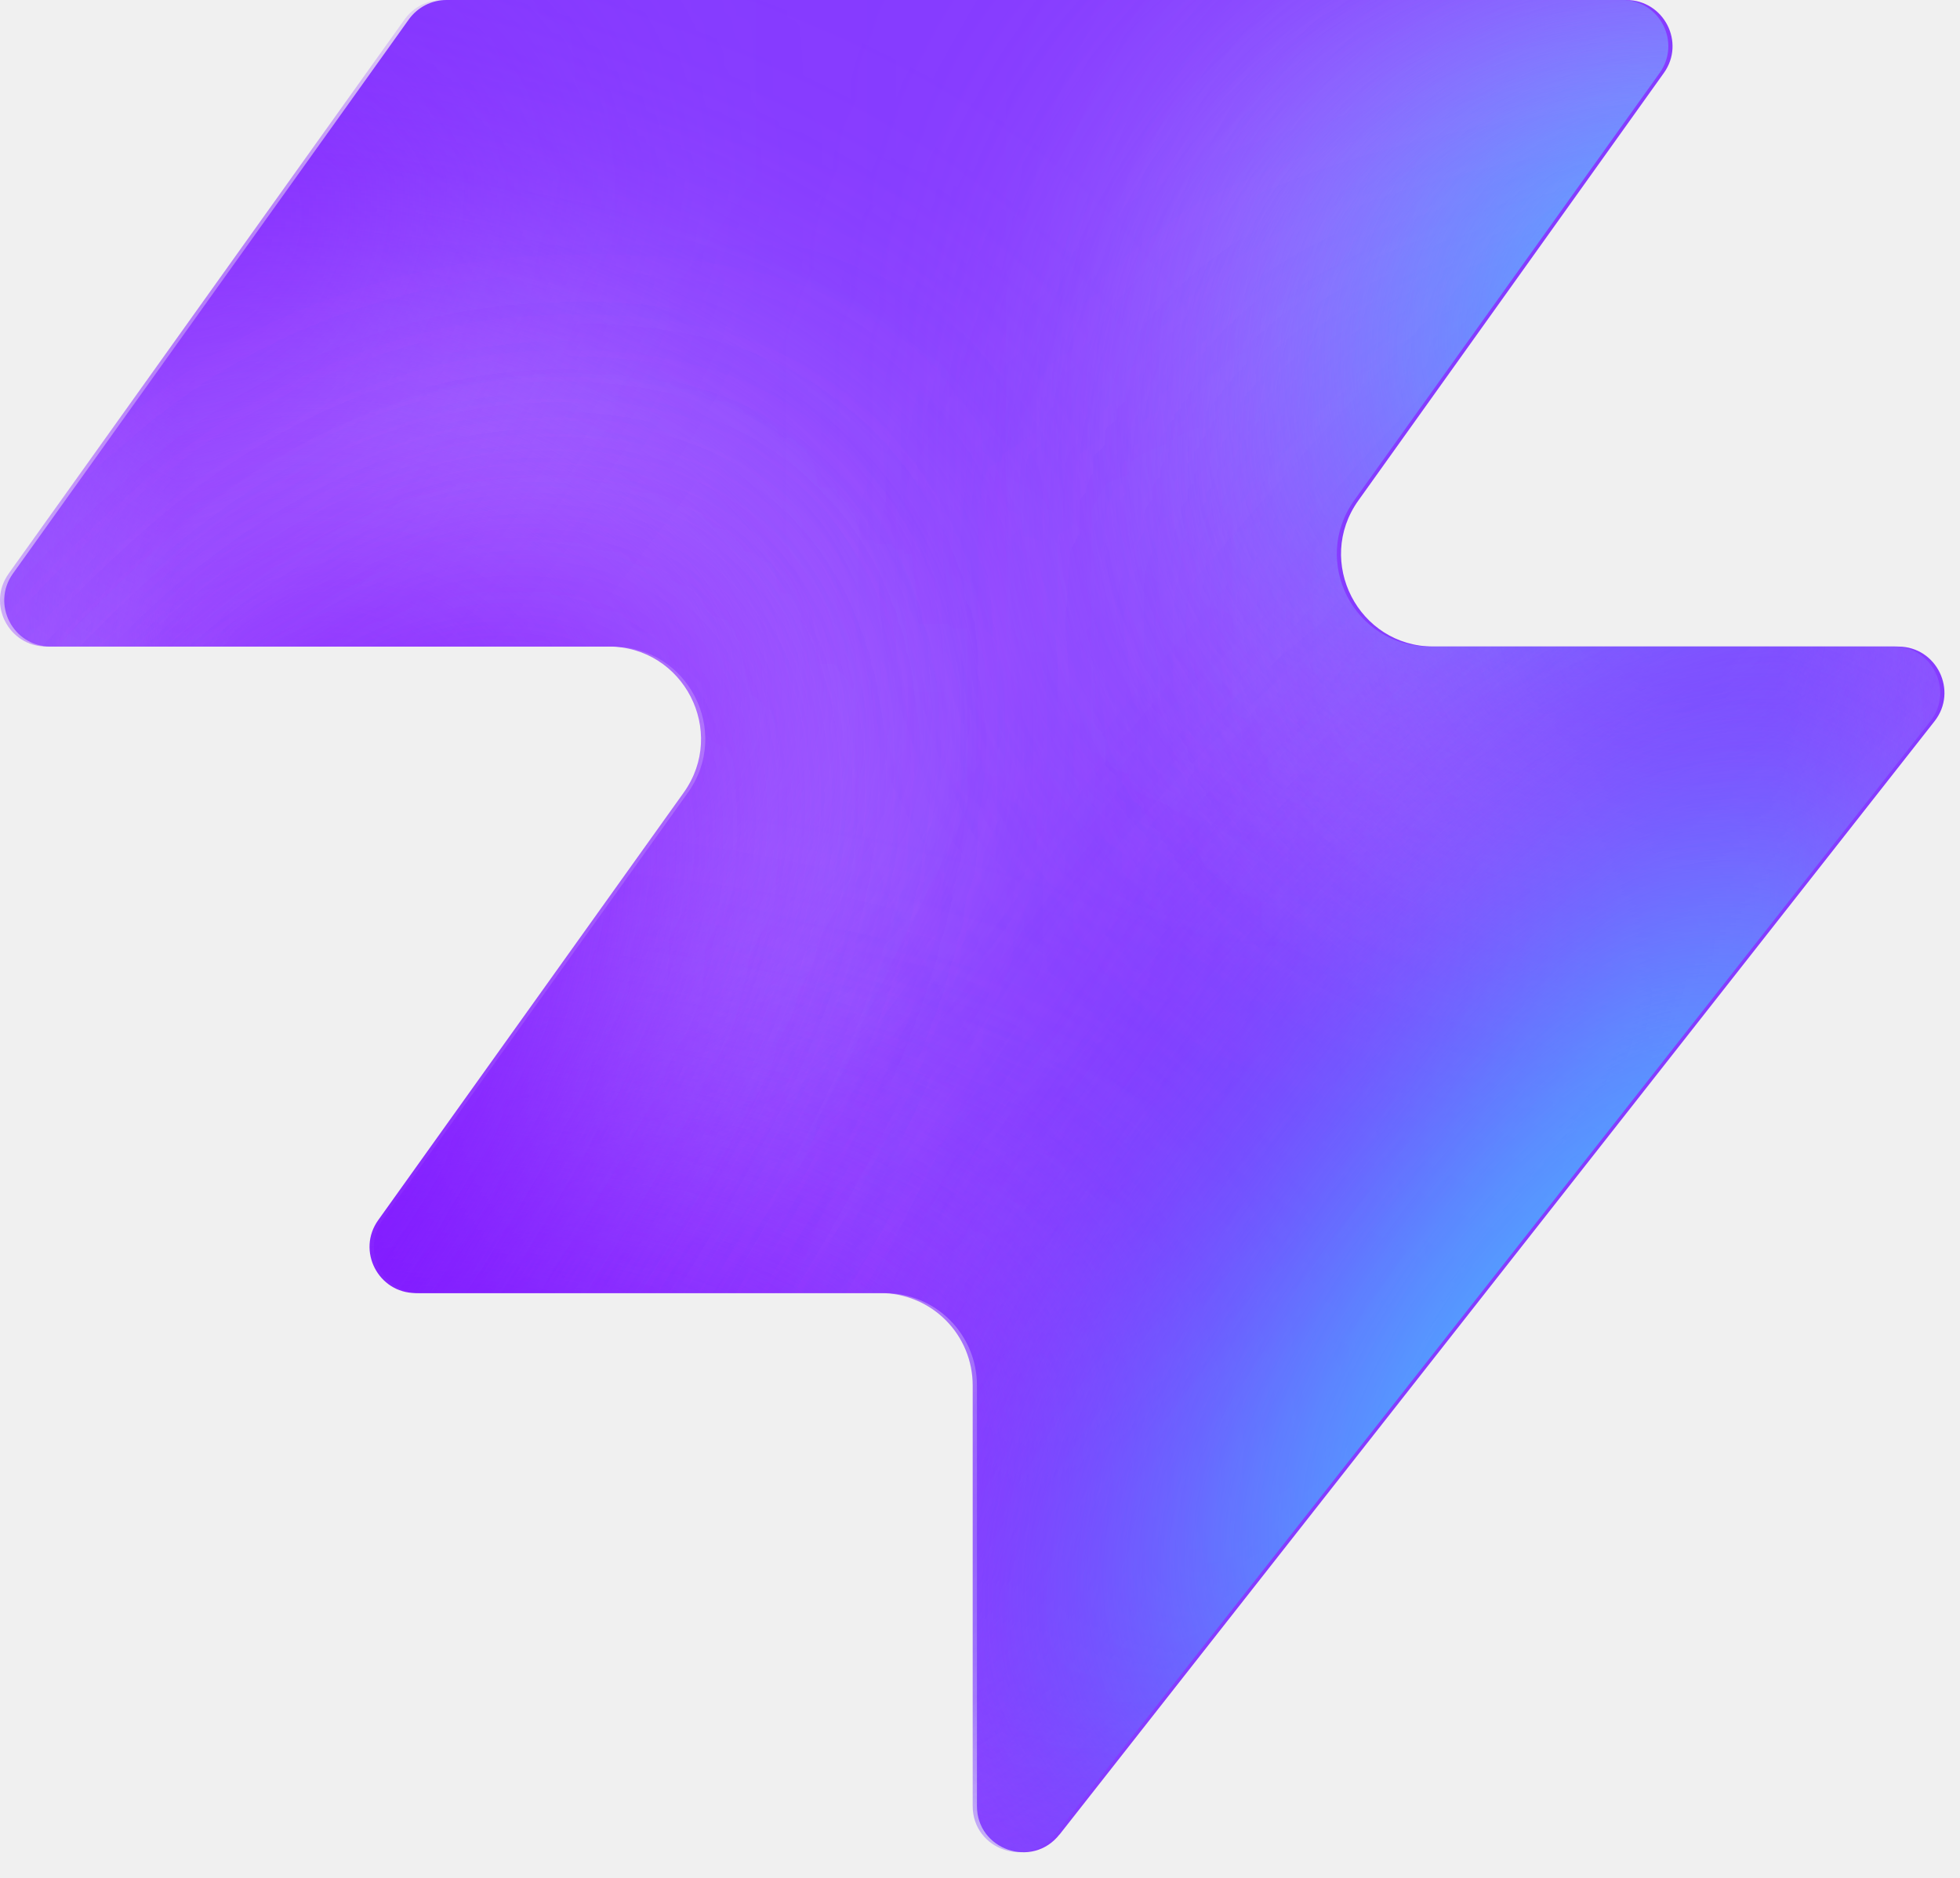
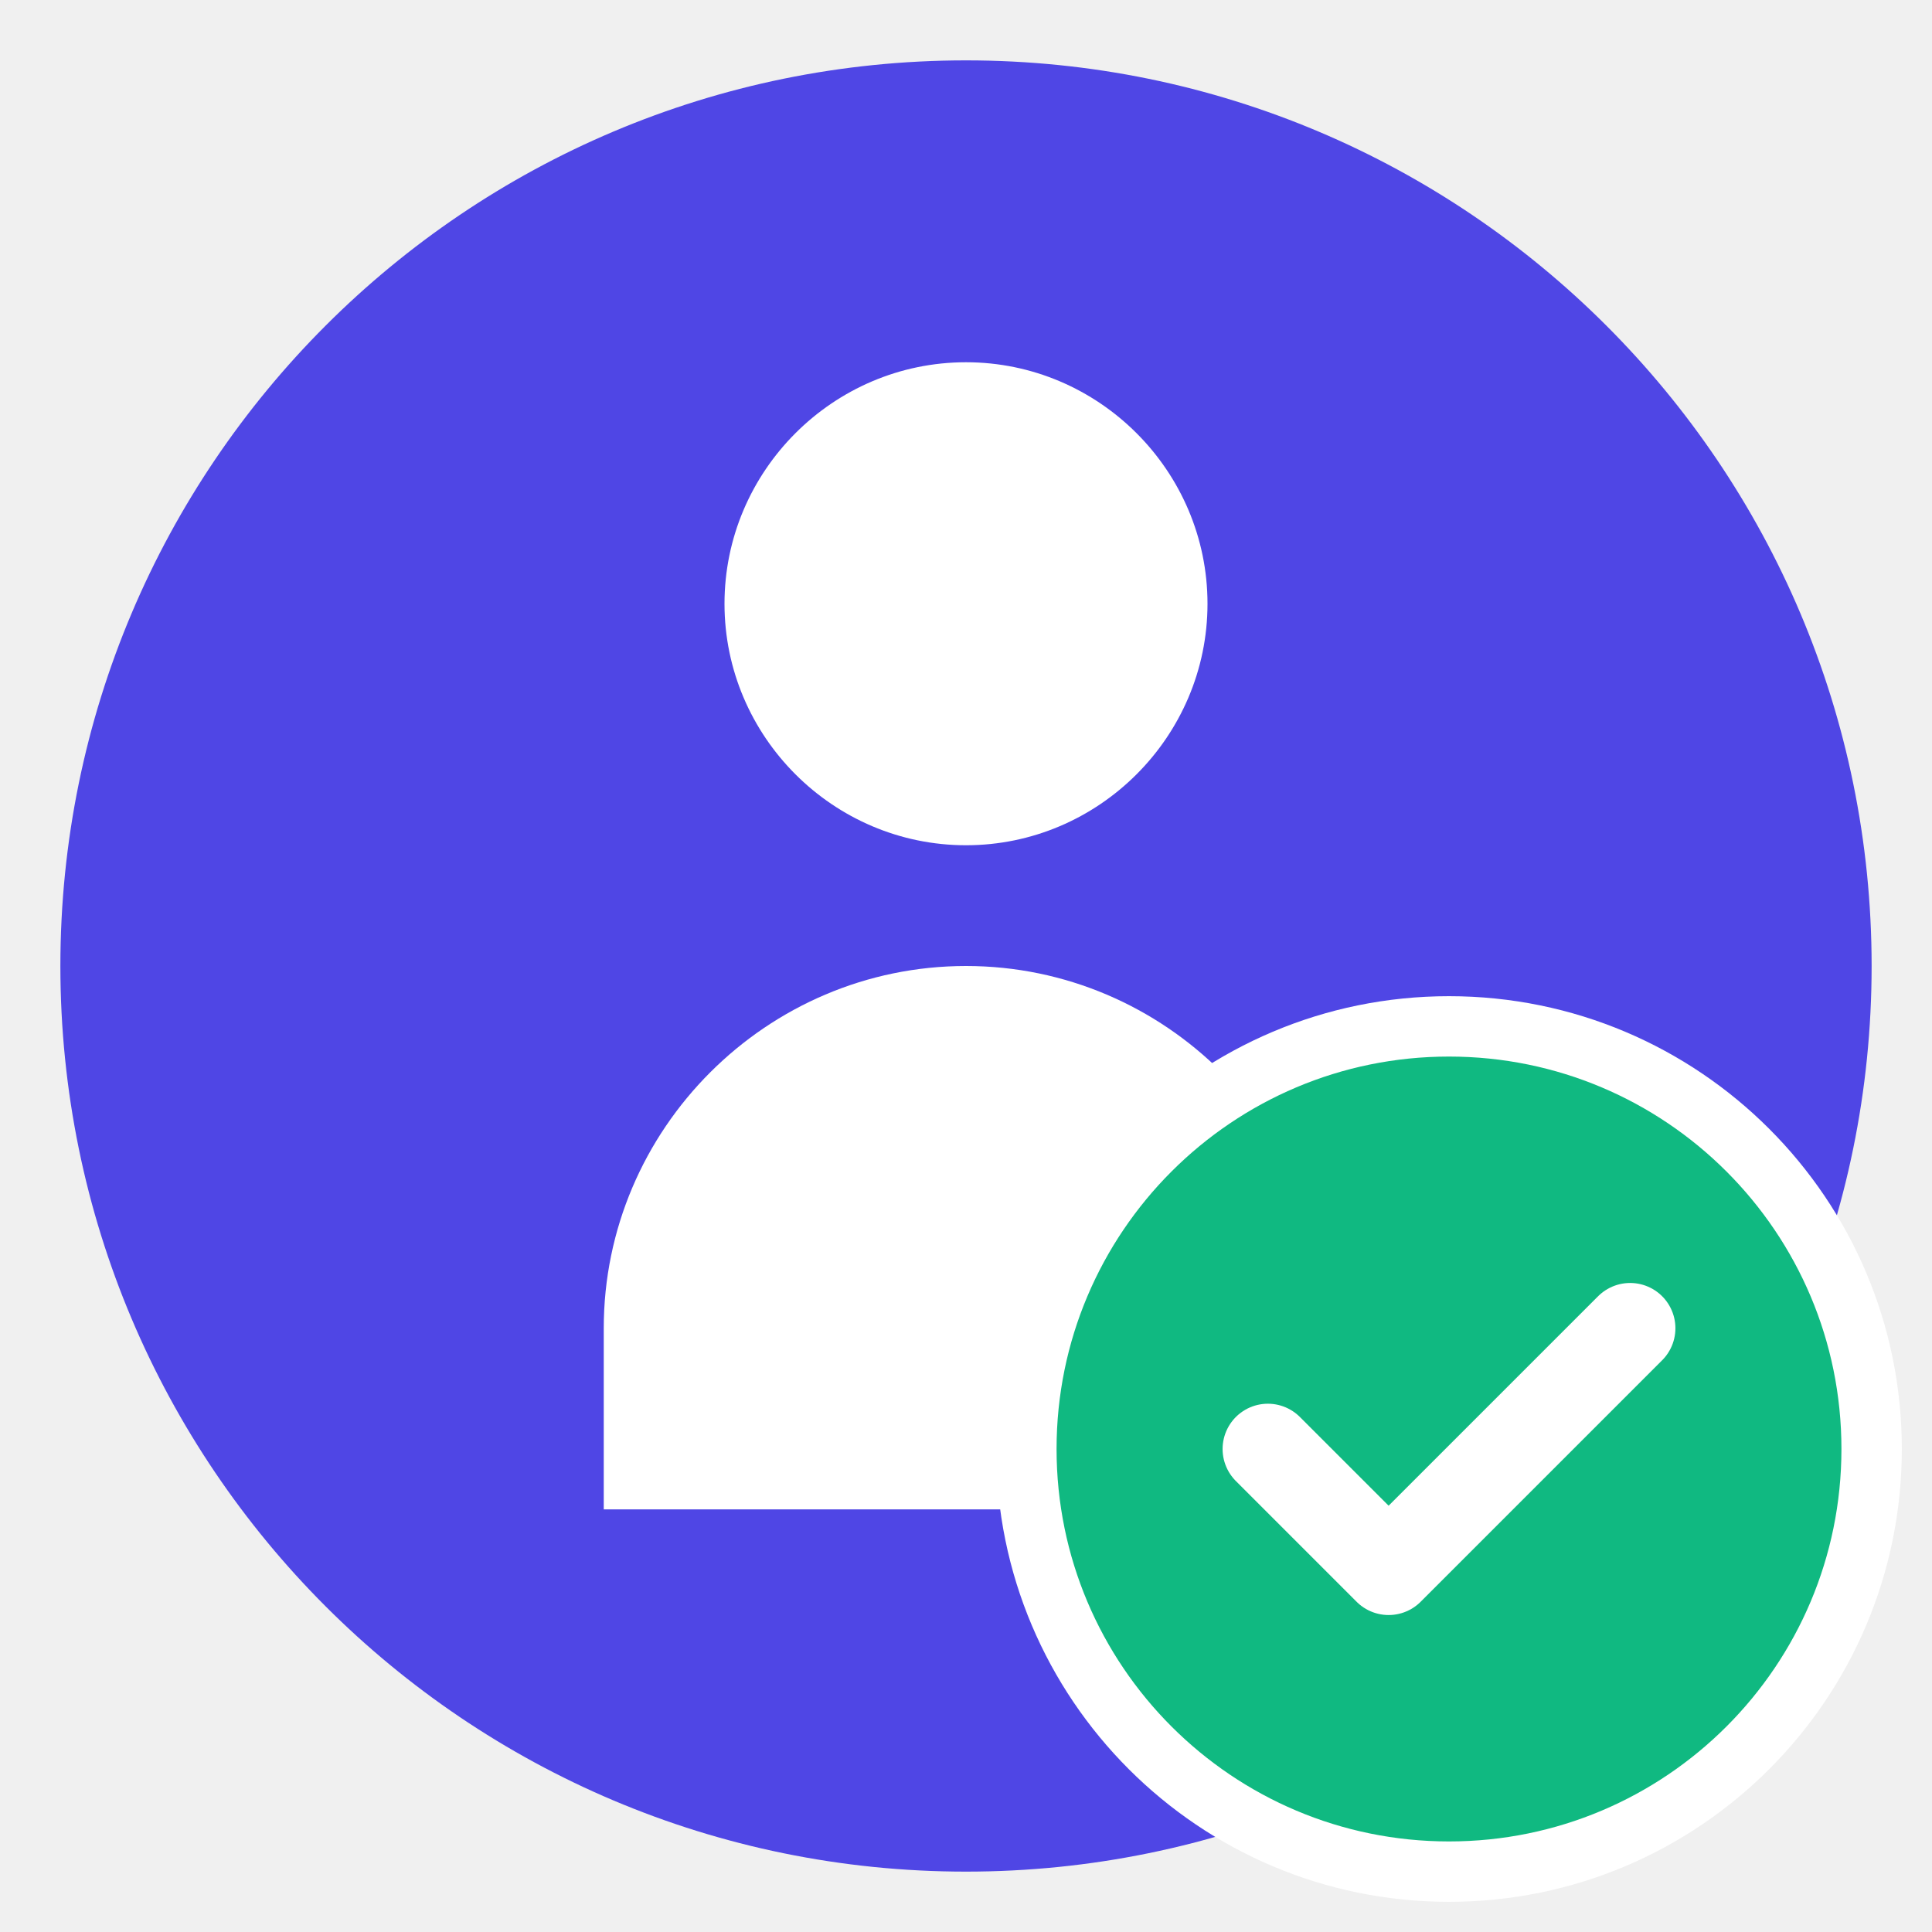
- <svg xmlns="http://www.w3.org/2000/svg" width="48" height="46" fill="none" viewBox="0 0 48 46">
-   <path fill="#863bff" d="M25.946 44.938c-.664.845-2.021.375-2.021-.698V33.937a2.26 2.26 0 0 0-2.262-2.262H10.287c-.92 0-1.456-1.04-.92-1.788l7.48-10.471c1.07-1.497 0-3.578-1.842-3.578H1.237c-.92 0-1.456-1.04-.92-1.788L10.013.474c.214-.297.556-.474.92-.474h28.894c.92 0 1.456 1.04.92 1.788l-7.48 10.471c-1.07 1.498 0 3.579 1.842 3.579h11.377c.943 0 1.473 1.088.89 1.83L25.947 44.94z" style="fill:#863bff;fill:color(display-p3 .525 .23 1);fill-opacity:1" />
-   <mask id="a" width="48" height="46" x="0" y="0" maskUnits="userSpaceOnUse" style="mask-type:alpha">
-     <path fill="#000" d="M25.842 44.938c-.664.844-2.021.375-2.021-.698V33.937a2.26 2.26 0 0 0-2.262-2.262H10.183c-.92 0-1.456-1.04-.92-1.788l7.48-10.471c1.07-1.498 0-3.579-1.842-3.579H1.133c-.92 0-1.456-1.04-.92-1.787L9.91.473c.214-.297.556-.474.92-.474h28.894c.92 0 1.456 1.04.92 1.788l-7.48 10.471c-1.07 1.498 0 3.578 1.842 3.578h11.377c.943 0 1.473 1.088.89 1.832L25.843 44.94z" style="fill:#000;fill-opacity:1" />
-   </mask>
-   <g mask="url(#a)">
-     <g filter="url(#b)">
-       <ellipse cx="5.508" cy="14.704" fill="#ede6ff" rx="5.508" ry="14.704" style="fill:#ede6ff;fill:color(display-p3 .927 .903 1);fill-opacity:1" transform="matrix(.00324 1 1 -.00324 -4.47 31.516)" />
-     </g>
-     <g filter="url(#c)">
-       <ellipse cx="10.399" cy="29.851" fill="#ede6ff" rx="10.399" ry="29.851" style="fill:#ede6ff;fill:color(display-p3 .927 .903 1);fill-opacity:1" transform="matrix(.00324 1 1 -.00324 -39.328 7.883)" />
-     </g>
-     <g filter="url(#d)">
-       <ellipse cx="5.508" cy="30.487" fill="#7e14ff" rx="5.508" ry="30.487" style="fill:#7e14ff;fill:color(display-p3 .492 .077 1);fill-opacity:1" transform="rotate(89.814 -25.913 -14.639)scale(1 -1)" />
-     </g>
-     <g filter="url(#e)">
-       <ellipse cx="5.508" cy="30.599" fill="#7e14ff" rx="5.508" ry="30.599" style="fill:#7e14ff;fill:color(display-p3 .492 .077 1);fill-opacity:1" transform="rotate(89.814 -32.644 -3.334)scale(1 -1)" />
-     </g>
-     <g filter="url(#f)">
-       <ellipse cx="5.508" cy="30.599" fill="#7e14ff" rx="5.508" ry="30.599" style="fill:#7e14ff;fill:color(display-p3 .492 .077 1);fill-opacity:1" transform="matrix(.00324 1 1 -.00324 -34.34 30.47)" />
-     </g>
-     <g filter="url(#g)">
-       <ellipse cx="14.072" cy="22.078" fill="#ede6ff" rx="14.072" ry="22.078" style="fill:#ede6ff;fill:color(display-p3 .927 .903 1);fill-opacity:1" transform="rotate(93.35 24.506 48.493)scale(-1 1)" />
-     </g>
-     <g filter="url(#h)">
-       <ellipse cx="3.47" cy="21.501" fill="#7e14ff" rx="3.47" ry="21.501" style="fill:#7e14ff;fill:color(display-p3 .492 .077 1);fill-opacity:1" transform="rotate(89.009 28.708 47.59)scale(-1 1)" />
-     </g>
-     <g filter="url(#i)">
-       <ellipse cx="3.47" cy="21.501" fill="#7e14ff" rx="3.47" ry="21.501" style="fill:#7e14ff;fill:color(display-p3 .492 .077 1);fill-opacity:1" transform="rotate(89.009 28.708 47.59)scale(-1 1)" />
-     </g>
-     <g filter="url(#j)">
-       <ellipse cx=".387" cy="8.972" fill="#7e14ff" rx="4.407" ry="29.108" style="fill:#7e14ff;fill:color(display-p3 .492 .077 1);fill-opacity:1" transform="rotate(39.51 .387 8.972)" />
-     </g>
-     <g filter="url(#k)">
-       <ellipse cx="47.523" cy="-6.092" fill="#7e14ff" rx="4.407" ry="29.108" style="fill:#7e14ff;fill:color(display-p3 .492 .077 1);fill-opacity:1" transform="rotate(37.892 47.523 -6.092)" />
-     </g>
-     <g filter="url(#l)">
-       <ellipse cx="41.412" cy="6.333" fill="#47bfff" rx="5.971" ry="9.665" style="fill:#47bfff;fill:color(display-p3 .28 .748 1);fill-opacity:1" transform="rotate(37.892 41.412 6.333)" />
-     </g>
-     <g filter="url(#m)">
-       <ellipse cx="-1.879" cy="38.332" fill="#7e14ff" rx="4.407" ry="29.108" style="fill:#7e14ff;fill:color(display-p3 .492 .077 1);fill-opacity:1" transform="rotate(37.892 -1.88 38.332)" />
-     </g>
-     <g filter="url(#n)">
-       <ellipse cx="-1.879" cy="38.332" fill="#7e14ff" rx="4.407" ry="29.108" style="fill:#7e14ff;fill:color(display-p3 .492 .077 1);fill-opacity:1" transform="rotate(37.892 -1.88 38.332)" />
-     </g>
-     <g filter="url(#o)">
-       <ellipse cx="35.651" cy="29.907" fill="#7e14ff" rx="4.407" ry="29.108" style="fill:#7e14ff;fill:color(display-p3 .492 .077 1);fill-opacity:1" transform="rotate(37.892 35.651 29.907)" />
-     </g>
-     <g filter="url(#p)">
-       <ellipse cx="38.418" cy="32.4" fill="#47bfff" rx="5.971" ry="15.297" style="fill:#47bfff;fill:color(display-p3 .28 .748 1);fill-opacity:1" transform="rotate(37.892 38.418 32.4)" />
-     </g>
-   </g>
-   <defs>
-     <filter id="b" width="60.045" height="41.654" x="-19.77" y="16.149" color-interpolation-filters="sRGB" filterUnits="userSpaceOnUse">
-       <feFlood flood-opacity="0" result="BackgroundImageFix" />
-       <feBlend in="SourceGraphic" in2="BackgroundImageFix" result="shape" />
-       <feGaussianBlur result="effect1_foregroundBlur_2002_17158" stdDeviation="7.659" />
-     </filter>
-     <filter id="c" width="90.34" height="51.437" x="-54.613" y="-7.533" color-interpolation-filters="sRGB" filterUnits="userSpaceOnUse">
-       <feFlood flood-opacity="0" result="BackgroundImageFix" />
-       <feBlend in="SourceGraphic" in2="BackgroundImageFix" result="shape" />
-       <feGaussianBlur result="effect1_foregroundBlur_2002_17158" stdDeviation="7.659" />
-     </filter>
-     <filter id="d" width="79.355" height="29.4" x="-49.64" y="2.03" color-interpolation-filters="sRGB" filterUnits="userSpaceOnUse">
-       <feFlood flood-opacity="0" result="BackgroundImageFix" />
-       <feBlend in="SourceGraphic" in2="BackgroundImageFix" result="shape" />
-       <feGaussianBlur result="effect1_foregroundBlur_2002_17158" stdDeviation="4.596" />
-     </filter>
-     <filter id="e" width="79.579" height="29.4" x="-45.045" y="20.029" color-interpolation-filters="sRGB" filterUnits="userSpaceOnUse">
-       <feFlood flood-opacity="0" result="BackgroundImageFix" />
-       <feBlend in="SourceGraphic" in2="BackgroundImageFix" result="shape" />
-       <feGaussianBlur result="effect1_foregroundBlur_2002_17158" stdDeviation="4.596" />
-     </filter>
-     <filter id="f" width="79.579" height="29.4" x="-43.513" y="21.178" color-interpolation-filters="sRGB" filterUnits="userSpaceOnUse">
-       <feFlood flood-opacity="0" result="BackgroundImageFix" />
-       <feBlend in="SourceGraphic" in2="BackgroundImageFix" result="shape" />
-       <feGaussianBlur result="effect1_foregroundBlur_2002_17158" stdDeviation="4.596" />
-     </filter>
-     <filter id="g" width="74.749" height="58.852" x="15.756" y="-17.901" color-interpolation-filters="sRGB" filterUnits="userSpaceOnUse">
-       <feFlood flood-opacity="0" result="BackgroundImageFix" />
-       <feBlend in="SourceGraphic" in2="BackgroundImageFix" result="shape" />
-       <feGaussianBlur result="effect1_foregroundBlur_2002_17158" stdDeviation="7.659" />
-     </filter>
-     <filter id="h" width="61.377" height="25.362" x="23.548" y="2.284" color-interpolation-filters="sRGB" filterUnits="userSpaceOnUse">
-       <feFlood flood-opacity="0" result="BackgroundImageFix" />
-       <feBlend in="SourceGraphic" in2="BackgroundImageFix" result="shape" />
-       <feGaussianBlur result="effect1_foregroundBlur_2002_17158" stdDeviation="4.596" />
-     </filter>
-     <filter id="i" width="61.377" height="25.362" x="23.548" y="2.284" color-interpolation-filters="sRGB" filterUnits="userSpaceOnUse">
-       <feFlood flood-opacity="0" result="BackgroundImageFix" />
-       <feBlend in="SourceGraphic" in2="BackgroundImageFix" result="shape" />
-       <feGaussianBlur result="effect1_foregroundBlur_2002_17158" stdDeviation="4.596" />
-     </filter>
-     <filter id="j" width="56.045" height="63.649" x="-27.636" y="-22.853" color-interpolation-filters="sRGB" filterUnits="userSpaceOnUse">
-       <feFlood flood-opacity="0" result="BackgroundImageFix" />
-       <feBlend in="SourceGraphic" in2="BackgroundImageFix" result="shape" />
-       <feGaussianBlur result="effect1_foregroundBlur_2002_17158" stdDeviation="4.596" />
-     </filter>
-     <filter id="k" width="54.814" height="64.646" x="20.116" y="-38.415" color-interpolation-filters="sRGB" filterUnits="userSpaceOnUse">
-       <feFlood flood-opacity="0" result="BackgroundImageFix" />
-       <feBlend in="SourceGraphic" in2="BackgroundImageFix" result="shape" />
-       <feGaussianBlur result="effect1_foregroundBlur_2002_17158" stdDeviation="4.596" />
-     </filter>
-     <filter id="l" width="33.541" height="35.313" x="24.641" y="-11.323" color-interpolation-filters="sRGB" filterUnits="userSpaceOnUse">
-       <feFlood flood-opacity="0" result="BackgroundImageFix" />
-       <feBlend in="SourceGraphic" in2="BackgroundImageFix" result="shape" />
-       <feGaussianBlur result="effect1_foregroundBlur_2002_17158" stdDeviation="4.596" />
-     </filter>
-     <filter id="m" width="54.814" height="64.646" x="-29.286" y="6.009" color-interpolation-filters="sRGB" filterUnits="userSpaceOnUse">
-       <feFlood flood-opacity="0" result="BackgroundImageFix" />
-       <feBlend in="SourceGraphic" in2="BackgroundImageFix" result="shape" />
-       <feGaussianBlur result="effect1_foregroundBlur_2002_17158" stdDeviation="4.596" />
-     </filter>
-     <filter id="n" width="54.814" height="64.646" x="-29.286" y="6.009" color-interpolation-filters="sRGB" filterUnits="userSpaceOnUse">
-       <feFlood flood-opacity="0" result="BackgroundImageFix" />
-       <feBlend in="SourceGraphic" in2="BackgroundImageFix" result="shape" />
-       <feGaussianBlur result="effect1_foregroundBlur_2002_17158" stdDeviation="4.596" />
-     </filter>
-     <filter id="o" width="54.814" height="64.646" x="8.244" y="-2.416" color-interpolation-filters="sRGB" filterUnits="userSpaceOnUse">
-       <feFlood flood-opacity="0" result="BackgroundImageFix" />
-       <feBlend in="SourceGraphic" in2="BackgroundImageFix" result="shape" />
-       <feGaussianBlur result="effect1_foregroundBlur_2002_17158" stdDeviation="4.596" />
-     </filter>
-     <filter id="p" width="39.409" height="43.623" x="18.713" y="10.588" color-interpolation-filters="sRGB" filterUnits="userSpaceOnUse">
-       <feFlood flood-opacity="0" result="BackgroundImageFix" />
-       <feBlend in="SourceGraphic" in2="BackgroundImageFix" result="shape" />
-       <feGaussianBlur result="effect1_foregroundBlur_2002_17158" stdDeviation="4.596" />
-     </filter>
-   </defs>
+ <svg xmlns="http://www.w3.org/2000/svg" viewBox="0 0 64 64" width="100%" height="100%">
+   <circle cx="32" cy="32" r="30" fill="#4F46E5" />
+   <path d="M32 28c-4.4 0-8-3.6-8-8s3.6-8 8-8 8 3.6 8 8-3.6 8-8 8zm-12 16c0-6.6 5.4-12 12-12s12 5.4 12 12v6H20v-6z" fill="#FFFFFF" />
+   <circle cx="48" cy="48" r="14" fill="#10B981" stroke="#FFFFFF" stroke-width="2" />
+   <path d="M42 48l4 4 8-8" fill="none" stroke="#FFFFFF" stroke-width="3" stroke-linecap="round" stroke-linejoin="round" />
</svg>
